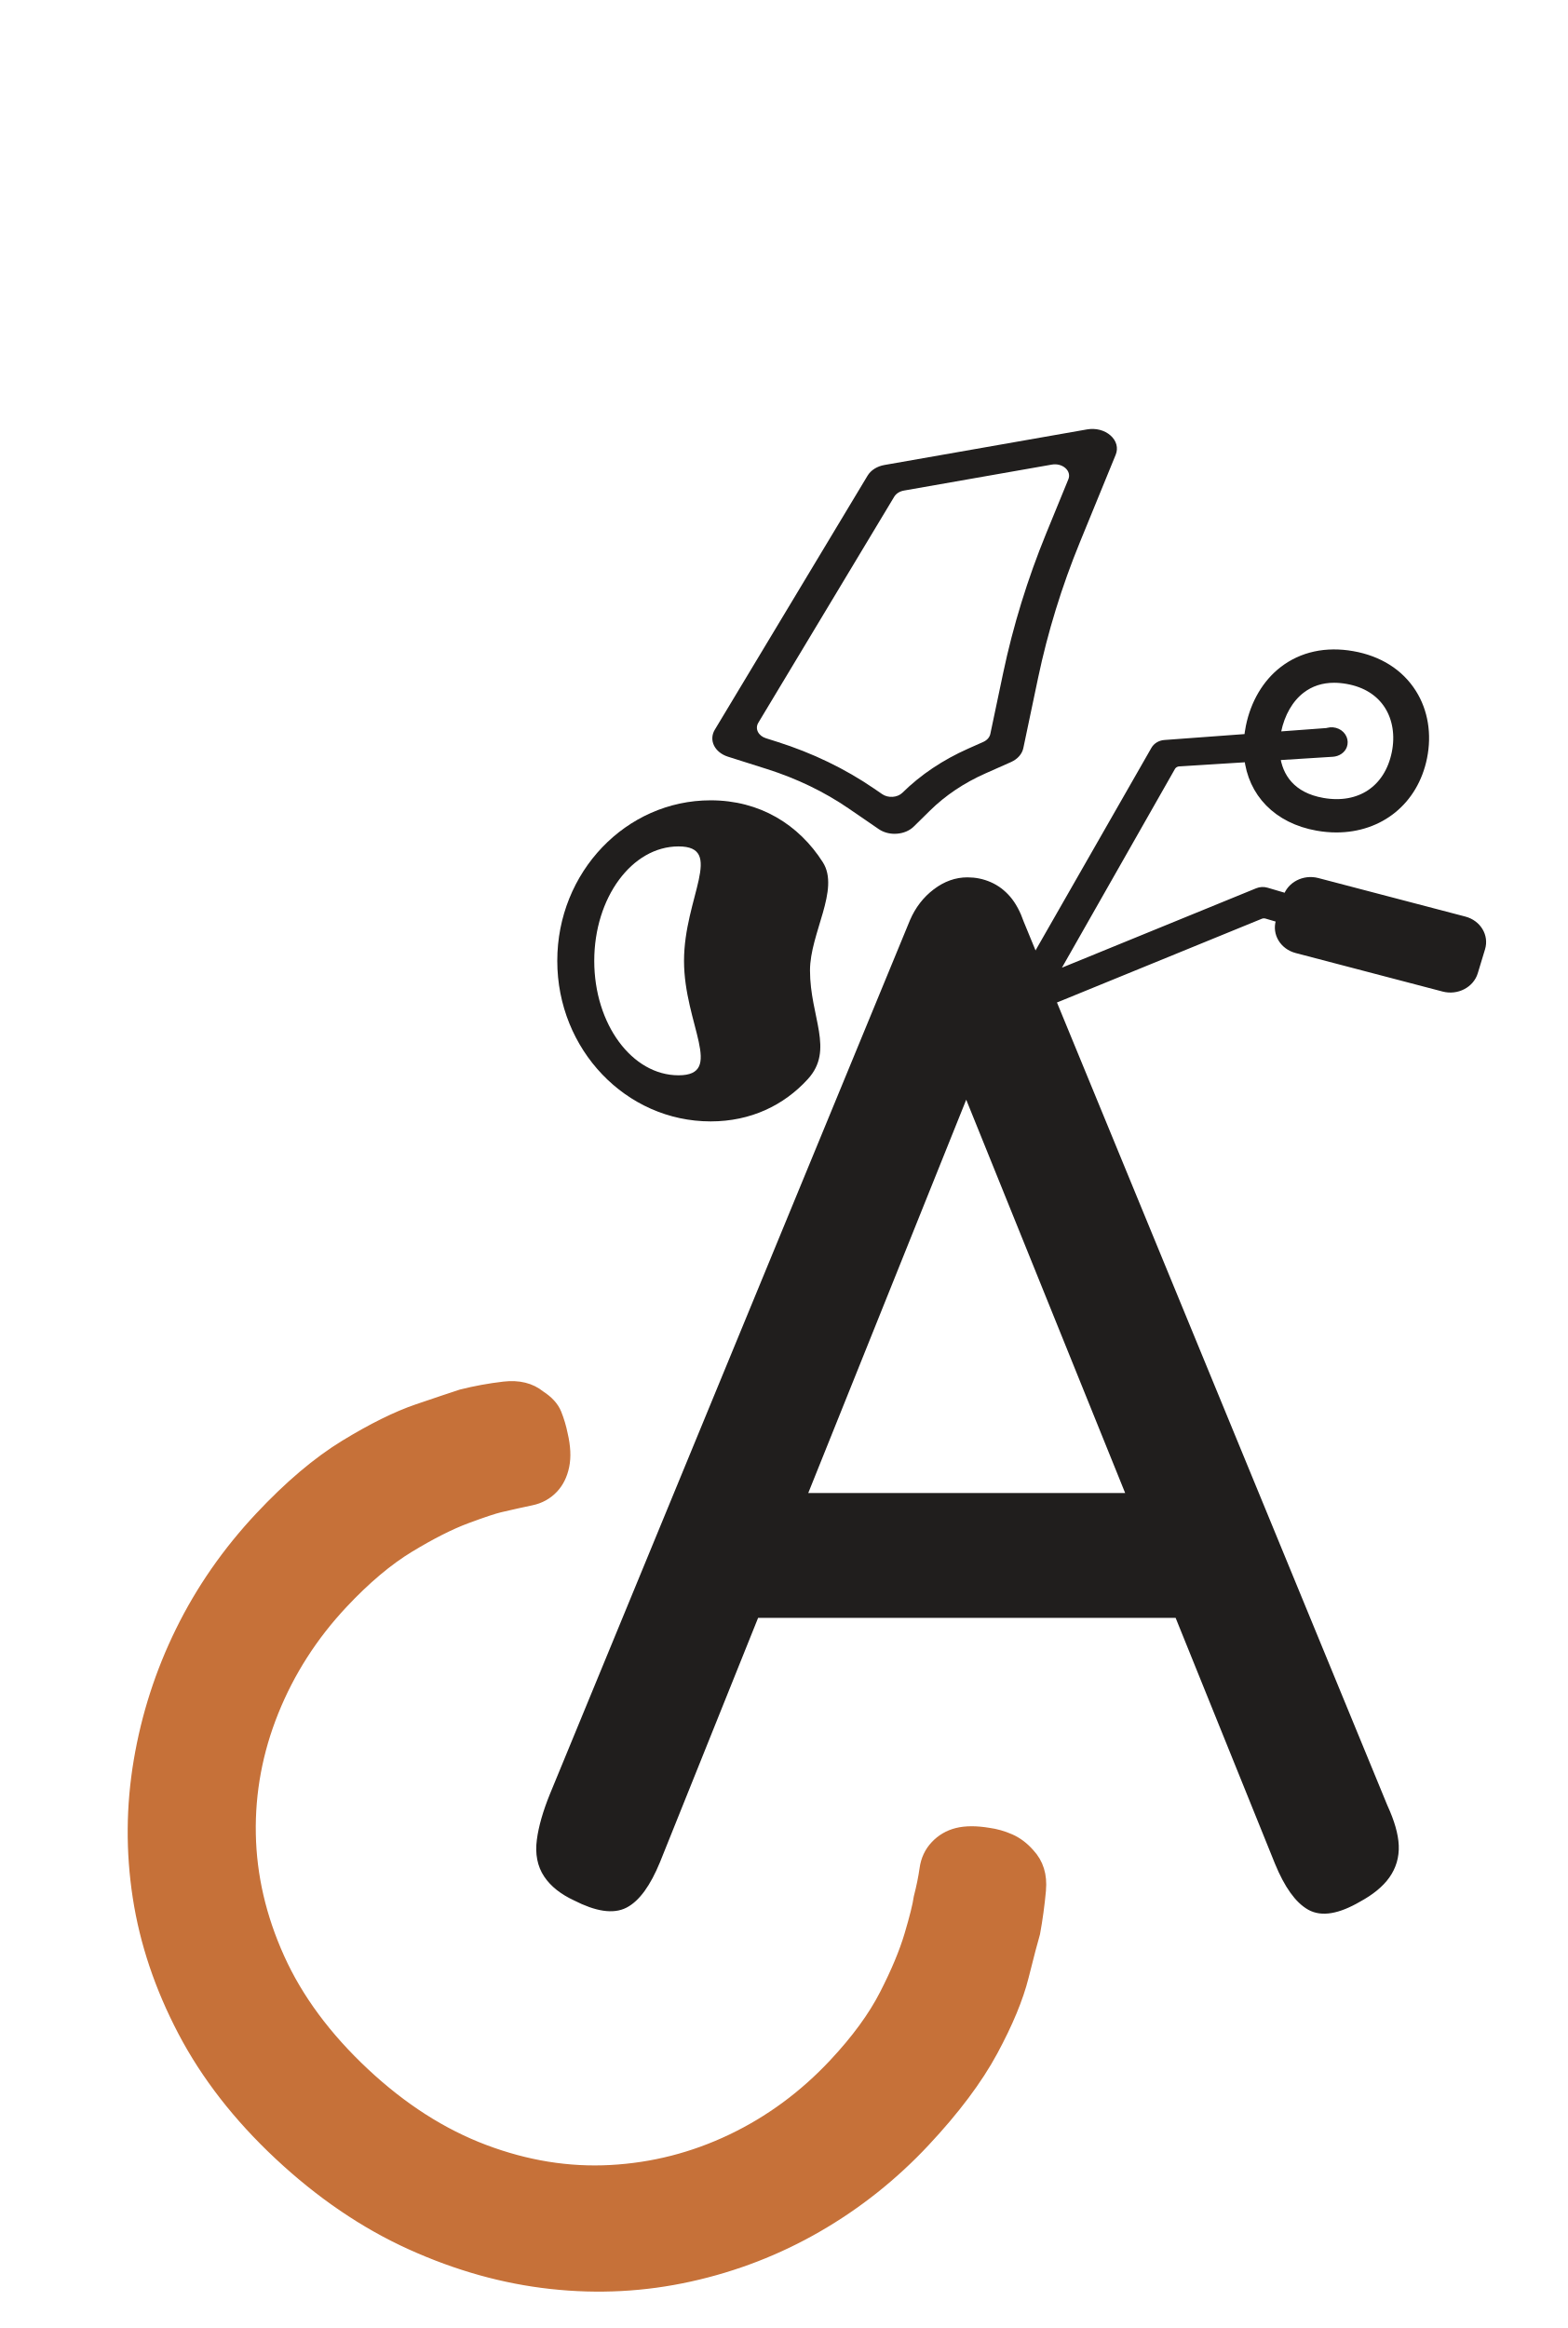
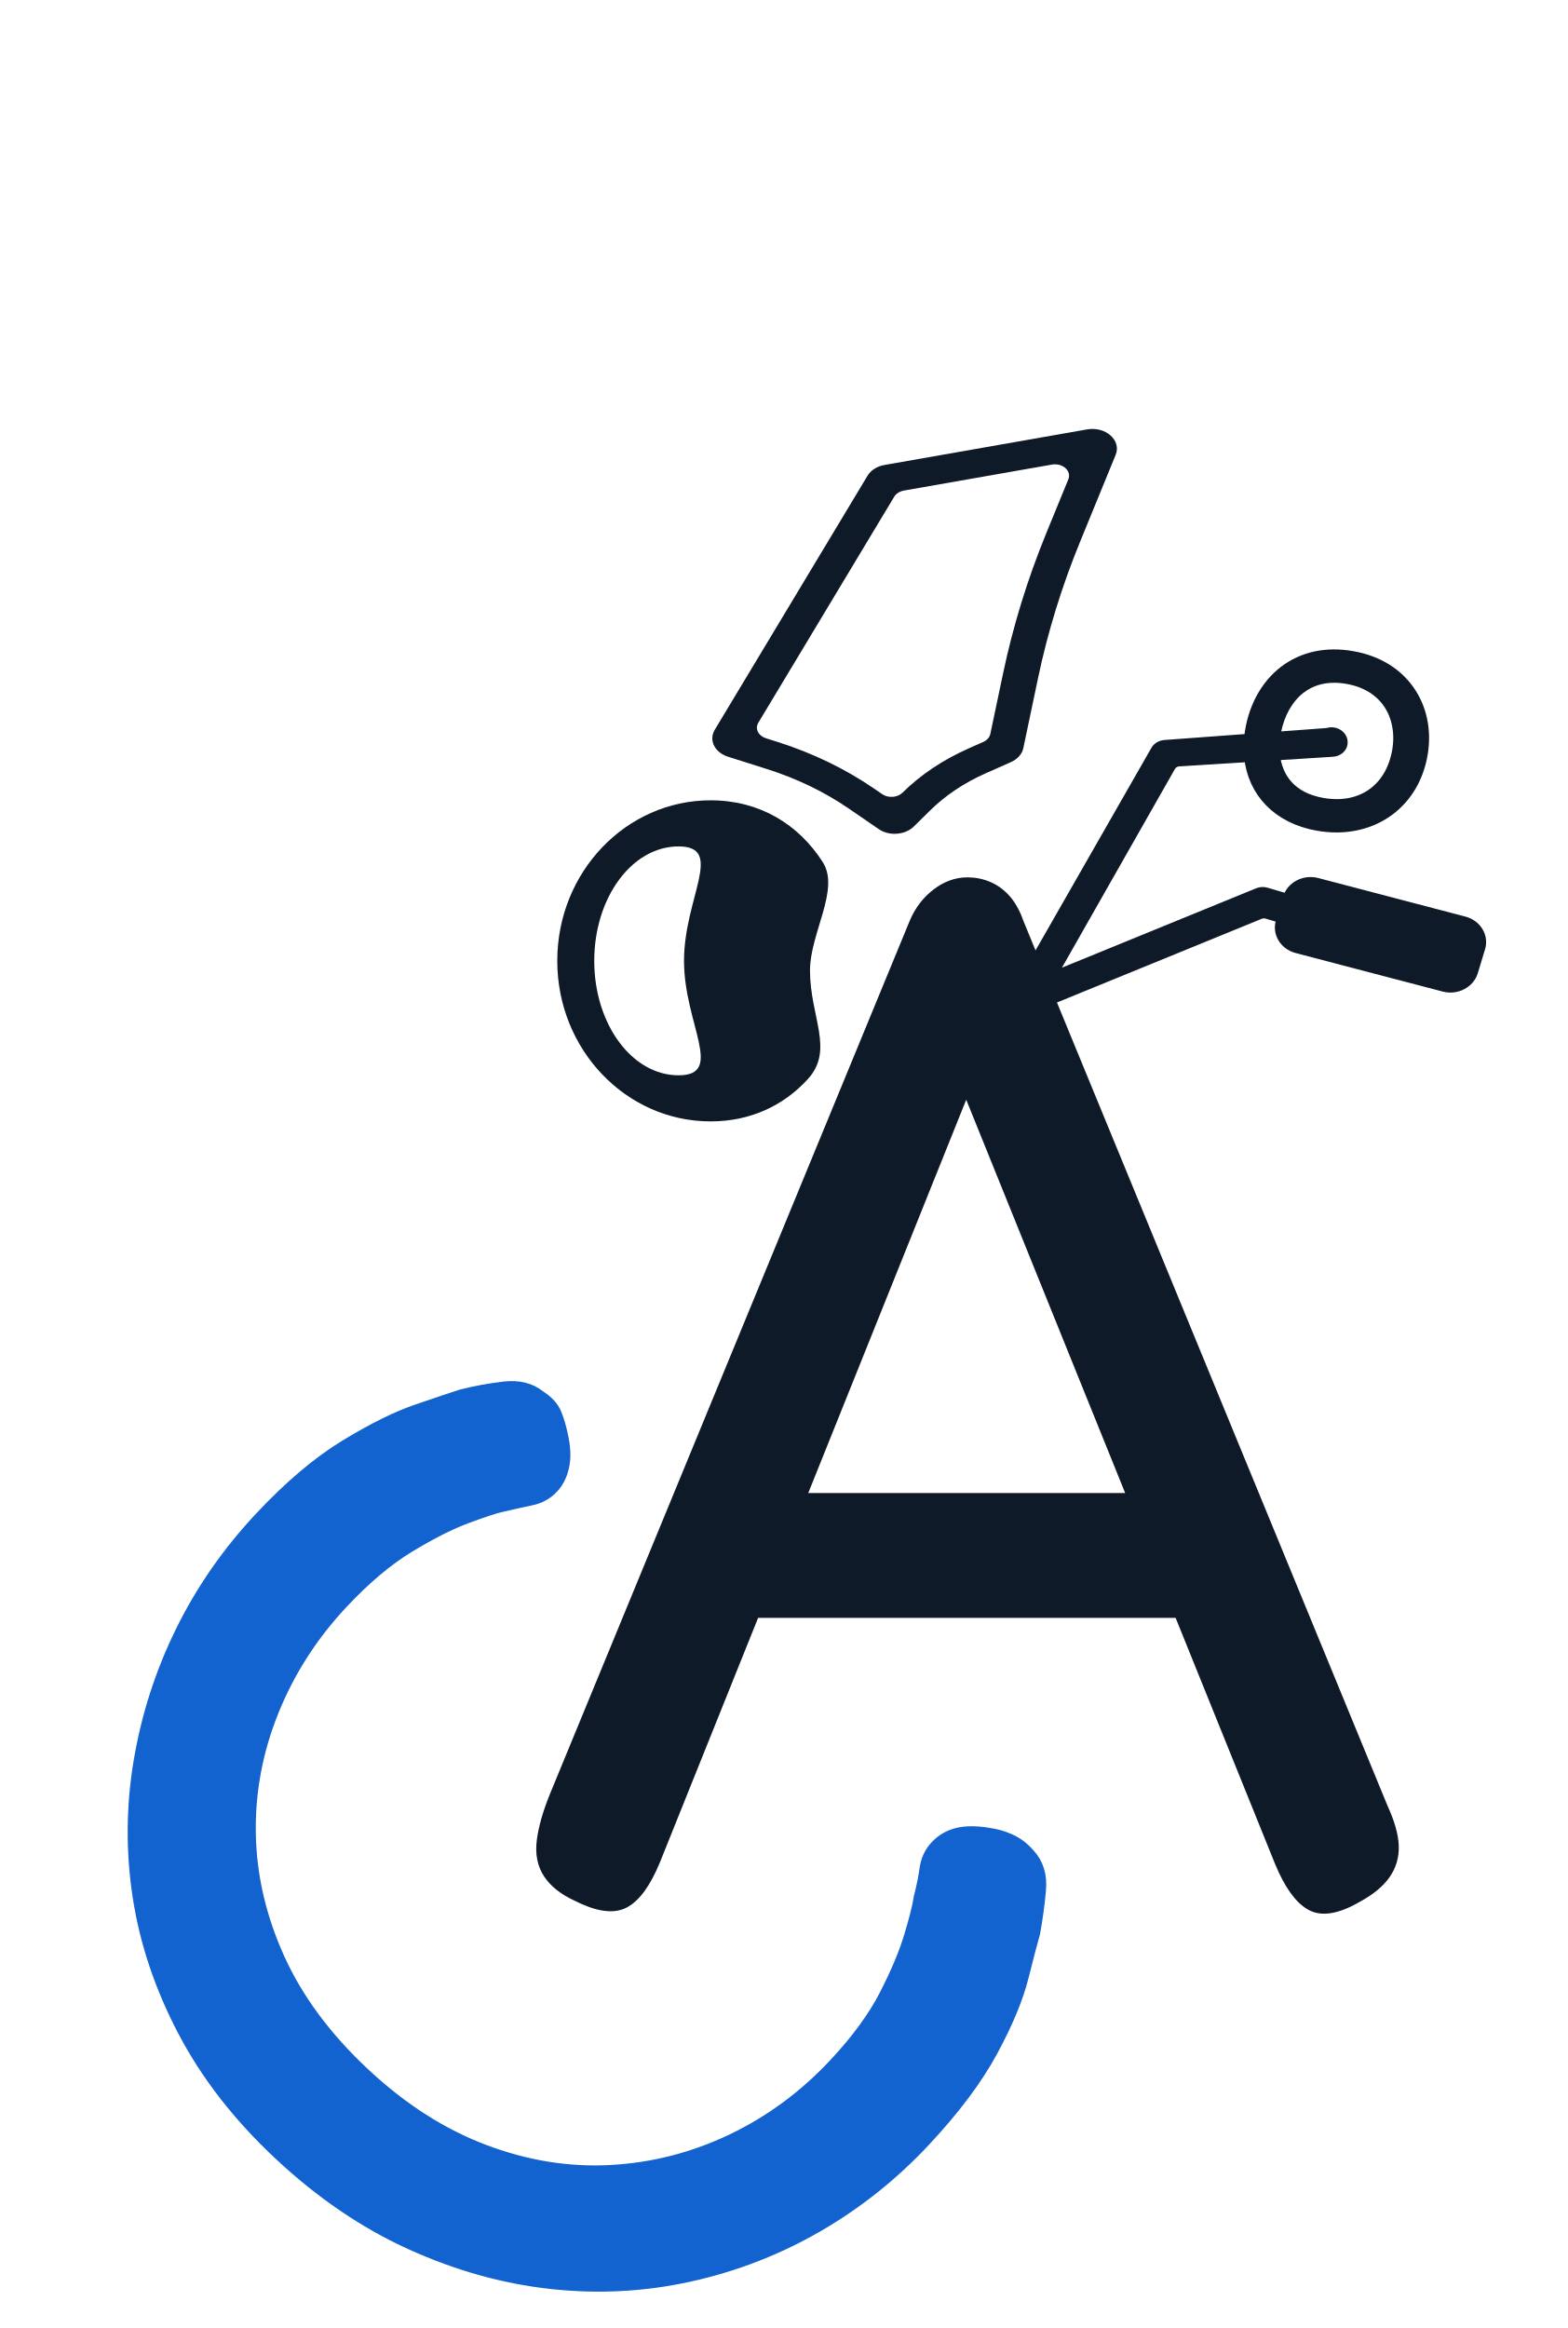
<svg xmlns="http://www.w3.org/2000/svg" id="ArangCada_Icon" viewBox="0 0 752 1117">
  <g id="icon-mark">
-     <path fill="#C67139" stroke="#C67139" stroke-width="6" stroke-linejoin="round" stroke-linecap="round" transform="translate(22 0) translate(330 950) scale(0.885 0.885) translate(-330 -950)" d="M496.41,901.24c-.73,7.95-1.79,15.75-3.19,23.38-1.19,4.01-3.24,11.83-6.16,23.48-2.91,11.66-8.49,25.13-16.74,40.42-8.25,15.29-20.5,31.63-36.76,49.01-17.22,18.4-36.6,33.81-58.15,46.25-21.54,12.44-44.61,21.38-69.19,26.81-24.58,5.44-49.63,6.77-75.15,3.97-25.51-2.78-50.84-9.86-75.98-21.25-25.14-11.38-48.95-27.6-71.44-48.64-22.14-20.72-39.47-43.01-51.99-66.87-12.51-23.84-20.66-48.1-24.45-72.74-3.79-24.64-3.61-49.23.53-73.81,4.14-24.56,11.7-48.01,22.68-70.33,10.98-22.32,25.24-42.85,42.78-61.59,15.94-17.03,31.37-30.09,46.25-39.17,14.89-9.07,27.96-15.54,39.22-19.38,11.26-3.84,19.18-6.49,23.76-7.97,7.53-1.9,15.24-3.31,23.13-4.23,7.89-.91,14.39.68,19.47,4.8,4.39,2.83,7.3,6.03,8.74,9.62,1.43,3.59,2.56,7.35,3.35,11.28,1.53,6.56,1.81,12.24.81,17.06-.99,4.82-2.93,8.76-5.8,11.83-3.19,3.41-7.17,5.61-11.92,6.58-4.76.99-10.4,2.25-16.96,3.78-3.27.77-9.32,2.78-18.12,6.05s-19.11,8.48-30.93,15.63c-11.81,7.16-23.94,17.38-36.38,30.67-16.26,17.38-28.74,36.86-37.44,58.44-8.69,21.58-12.83,43.77-12.41,66.53.42,22.78,5.62,45.21,15.6,67.33,9.97,22.13,25.36,42.91,46.14,62.36,20.44,19.13,42.11,33.03,65.02,41.68,22.9,8.66,45.81,12.36,68.71,11.1,22.9-1.25,44.76-6.85,65.56-16.78,20.8-9.93,39.33-23.59,55.6-40.97,12.12-12.95,21.28-25.46,27.48-37.56,6.2-12.08,10.72-22.88,13.54-32.39,2.82-9.5,4.5-16.24,5.03-20.23,1.46-5.66,2.53-10.89,3.2-15.71.66-4.8,2.59-8.92,5.78-12.32,3.18-3.4,7.08-5.68,11.66-6.82,4.58-1.13,10.19-1.16,16.84-.06,3.98.53,7.9,1.64,11.75,3.33,3.85,1.69,7.32,4.31,10.41,7.83,4.79,5.13,6.83,11.66,6.1,19.61Z" />
-     <path fill="#201E1D" stroke="#201E1D" stroke-width="6" stroke-linejoin="round" stroke-linecap="round" transform="translate(464.0 0) scale(0.86 1) translate(-464.0 0)" d="M695.98,867.78L510.28,479.72L500.61,459.51L492.98,443.56C491.11,438.9,488.78,435.16,485.98,432.36C483.18,429.56,479.91,427.46,476.18,426.06C472.44,424.66,468.48,423.96,464.28,423.96C458.21,423.96,452.49,425.71,447.13,429.21C441.76,432.71,437.68,437.26,434.88,442.86L233.98,862.16C230.24,870.1,227.91,877.1,226.98,883.16C226.04,889.23,227.21,894.36,230.48,898.56C233.74,902.76,238.88,906.26,245.88,909.06C257.54,914.19,266.53,915.36,272.83,912.56C279.13,909.76,284.84,903,289.98,892.26L345.56,773.26L582.33,773.26L638.58,892.96C643.71,903.7,649.43,910.57,655.73,913.61C662.03,916.64,670.78,915.36,681.98,909.76C688.98,906.49,694.11,902.88,697.38,898.91C700.64,894.95,702.16,890.51,701.93,885.61C701.69,880.71,699.71,874.76,695.98,867.76L695.98,867.78ZM370.73,719.38L463.58,520.58L557,719.38L370.73,719.38L370.73,719.38Z" />
+     <path fill="#1262D0" stroke="#1262D0" stroke-width="6" stroke-linejoin="round" stroke-linecap="round" transform="translate(22 0) translate(330 950) scale(0.885 0.885) translate(-330 -950)" d="M496.41,901.24c-.73,7.95-1.79,15.75-3.19,23.38-1.19,4.01-3.24,11.83-6.16,23.48-2.91,11.66-8.49,25.13-16.74,40.42-8.25,15.29-20.5,31.63-36.76,49.01-17.22,18.4-36.6,33.81-58.15,46.25-21.54,12.44-44.61,21.38-69.19,26.81-24.58,5.44-49.63,6.77-75.15,3.97-25.51-2.78-50.84-9.86-75.98-21.25-25.14-11.38-48.95-27.6-71.44-48.64-22.14-20.72-39.47-43.01-51.99-66.87-12.51-23.84-20.66-48.1-24.45-72.74-3.79-24.64-3.61-49.23.53-73.81,4.14-24.56,11.7-48.01,22.68-70.33,10.98-22.32,25.24-42.85,42.78-61.59,15.94-17.03,31.37-30.09,46.25-39.17,14.89-9.07,27.96-15.54,39.22-19.38,11.26-3.84,19.18-6.49,23.76-7.97,7.53-1.9,15.24-3.31,23.13-4.23,7.89-.91,14.39.68,19.47,4.8,4.39,2.83,7.3,6.03,8.74,9.62,1.43,3.59,2.56,7.35,3.35,11.28,1.53,6.56,1.81,12.24.81,17.06-.99,4.82-2.93,8.76-5.8,11.83-3.19,3.41-7.17,5.61-11.92,6.58-4.76.99-10.4,2.25-16.96,3.78-3.27.77-9.32,2.78-18.12,6.05s-19.11,8.48-30.93,15.63c-11.81,7.16-23.94,17.38-36.38,30.67-16.26,17.38-28.74,36.86-37.44,58.44-8.69,21.58-12.83,43.77-12.41,66.53.42,22.78,5.62,45.21,15.6,67.33,9.97,22.13,25.36,42.91,46.14,62.36,20.44,19.13,42.11,33.03,65.02,41.68,22.9,8.66,45.81,12.36,68.71,11.1,22.9-1.25,44.76-6.85,65.56-16.78,20.8-9.93,39.33-23.59,55.6-40.97,12.12-12.95,21.28-25.46,27.48-37.56,6.2-12.08,10.72-22.88,13.54-32.39,2.82-9.5,4.5-16.24,5.03-20.23,1.46-5.66,2.53-10.89,3.2-15.71.66-4.8,2.59-8.92,5.78-12.32,3.18-3.4,7.08-5.68,11.66-6.82,4.58-1.13,10.19-1.16,16.84-.06,3.98.53,7.9,1.64,11.75,3.33,3.85,1.69,7.32,4.31,10.41,7.83,4.79,5.13,6.83,11.66,6.1,19.61Z" />
+     <path fill="#0F1A28" stroke="#0F1A28" stroke-width="6" stroke-linejoin="round" stroke-linecap="round" transform="translate(464.0 0) scale(0.86 1) translate(-464.0 0)" d="M695.98,867.78L510.28,479.72L500.61,459.51L492.98,443.56C491.11,438.9,488.78,435.16,485.98,432.36C483.18,429.56,479.91,427.46,476.18,426.06C472.44,424.66,468.48,423.96,464.28,423.96C458.21,423.96,452.49,425.71,447.13,429.21C441.76,432.71,437.68,437.26,434.88,442.86L233.98,862.16C230.24,870.1,227.91,877.1,226.98,883.16C226.04,889.23,227.21,894.36,230.48,898.56C233.74,902.76,238.88,906.26,245.88,909.06C257.54,914.19,266.53,915.36,272.83,912.56C279.13,909.76,284.84,903,289.98,892.26L345.56,773.26L582.33,773.26L638.58,892.96C643.71,903.7,649.43,910.57,655.73,913.61C662.03,916.64,670.78,915.36,681.98,909.76C688.98,906.49,694.11,902.88,697.38,898.91C700.64,894.95,702.16,890.51,701.93,885.61C701.69,880.71,699.71,874.76,695.98,867.76L695.98,867.78ZM370.73,719.38L463.58,520.58L557,719.38L370.73,719.38L370.73,719.38Z" />
    <g transform="translate(0 480) scale(1 0.8) translate(0 -480)">
-       <path fill="#201E1D" stroke="#201E1D" stroke-width="6" stroke-linejoin="round" stroke-linecap="round" transform="translate(464.0 0) scale(0.86 1) translate(-464.0 0)" d="M510.28,479.72L627.28,428.31C628.61,427.72,630.12,427.64,631.51,428.08L639.88,430.73L639.29,432.81C637.36,439.66,641.35,446.77,648.19,448.7L730.24,471.81C737.09,473.74,744.2,469.75,746.13,462.91L750.19,448.51C752.12,441.66,748.13,434.55,741.29,432.62L659.24,409.51C652.39,407.58,645.28,411.57,643.35,418.41L643.14,419.17L630.82,415.27C629.43,414.83,627.93,414.91,626.59,415.5L510.31,466.59L577.37,339.83C578.33,338.01,580.17,336.81,582.23,336.67L621.65,334.01C623.73,355.33,637.65,371.08,659.68,375.26C663.26,375.94,666.76,376.27,670.16,376.27C693.95,376.27,712.84,360.14,717.74,334.29C720.37,320.41,718.29,306.76,711.88,295.87C704.88,283.97,693.5,276.23,678.98,273.48C664.47,270.73,651.34,273.8,640.98,282.37C631.76,290,625.22,301.89,622.58,315.84C622.11,318.3,621.8,320.7,621.6,323.07L574.34,326.82C572.31,326.98,570.51,328.16,569.55,329.96L500.61,459.51ZM636.33,318.46C638.37,307.71,643.19,298.73,649.9,293.17C655.26,288.73,661.61,286.5,668.86,286.5C671.27,286.5,673.77,286.75,676.37,287.24C686.81,289.22,694.92,294.66,699.82,302.98C704.51,310.95,705.99,321.14,703.99,331.69C699.79,353.82,683.42,365.52,662.29,361.51C644.54,358.14,637.08,346.2,635.66,333.07L667.96,330.89C670.28,330.73,672.4,329.27,673.13,327.06C673.55,325.78,673.54,324.35,673.01,323C671.87,320.11,668.74,318.6,665.81,319.42C665.42,319.53,665.02,319.63,664.62,319.66L635.8,321.95C635.95,320.78,636.13,319.61,636.35,318.46L636.33,318.46Z" />
-       <path fill="#201E1D" transform="translate(4.08821 0)" d="M425.21,380.08c.36,0,.72-.02,1.09-.05,3.2-.29,6.08-1.82,8.11-4.32l7.77-9.56c7.38-9.08,16.31-16.57,26.54-22.25l12.32-6.84c3.16-1.76,5.32-4.81,5.92-8.37l7.09-42.15c4.62-27.48,11.37-54.83,20.04-81.3l17.18-52.46c1.34-4.08.42-8.42-2.47-11.61-2.88-3.19-7.11-4.54-11.3-3.62l-97.17,21.33c-3.57.78-6.53,3.12-8.12,6.42l-73.32,152.4c-1.42,2.95-1.55,6.38-.36,9.43,1.19,3.04,3.62,5.48,6.66,6.69l18.8,7.45c14.3,5.67,27.48,13.62,39.17,23.64l14.38,12.33c2.17,1.86,4.85,2.85,7.67,2.85ZM368.8,324.89l-5.37-2.13c-1.78-.71-3.14-2.08-3.84-3.86s-.62-3.71.21-5.44l65.2-135.53c.92-1.9,2.62-3.25,4.68-3.71l70.95-15.57c2.42-.53,4.86.25,6.52,2.09,1.66,1.84,2.19,4.34,1.42,6.7l-10.65,32.5c-8.93,27.28-15.88,55.46-20.65,83.77l-6.14,36.45c-.34,2.06-1.59,3.82-3.41,4.83l-7.27,4.04c-12.13,6.74-22.73,15.62-31.48,26.39-1.17,1.44-2.83,2.33-4.68,2.49-1.85.17-3.64-.41-5.05-1.61l-3.85-3.3c-13.9-11.92-29.58-21.38-46.6-28.12Z" />
+       <path fill="#0F1A28" stroke="#0F1A28" stroke-width="6" stroke-linejoin="round" stroke-linecap="round" transform="translate(464.0 0) scale(0.86 1) translate(-464.0 0)" d="M510.28,479.72L627.28,428.31C628.61,427.72,630.12,427.64,631.51,428.08L639.88,430.73L639.29,432.81C637.36,439.66,641.35,446.77,648.19,448.7L730.24,471.81C737.09,473.74,744.2,469.75,746.13,462.91L750.19,448.51C752.12,441.66,748.13,434.55,741.29,432.62L659.24,409.51C652.39,407.58,645.28,411.57,643.35,418.41L643.14,419.17L630.82,415.27C629.43,414.83,627.93,414.91,626.59,415.5L510.31,466.59L577.37,339.83C578.33,338.01,580.17,336.81,582.23,336.67L621.65,334.01C623.73,355.33,637.65,371.08,659.68,375.26C663.26,375.94,666.76,376.27,670.16,376.27C693.95,376.27,712.84,360.14,717.74,334.29C720.37,320.41,718.29,306.76,711.88,295.87C704.88,283.97,693.5,276.23,678.98,273.48C664.47,270.73,651.34,273.8,640.98,282.37C631.76,290,625.22,301.89,622.58,315.84C622.11,318.3,621.8,320.7,621.6,323.07L574.34,326.82C572.31,326.98,570.51,328.16,569.55,329.96L500.61,459.51ZM636.33,318.46C638.37,307.71,643.19,298.73,649.9,293.17C655.26,288.73,661.61,286.5,668.86,286.5C671.27,286.5,673.77,286.75,676.37,287.24C686.81,289.22,694.92,294.66,699.82,302.98C704.51,310.95,705.99,321.14,703.99,331.69C699.79,353.82,683.42,365.52,662.29,361.51C644.54,358.14,637.08,346.2,635.66,333.07L667.96,330.89C670.28,330.73,672.4,329.27,673.13,327.06C673.55,325.78,673.54,324.35,673.01,323C671.87,320.11,668.74,318.6,665.81,319.42C665.42,319.53,665.02,319.63,664.62,319.66L635.8,321.95C635.95,320.78,636.13,319.61,636.35,318.46L636.33,318.46Z" />
+       <path fill="#0F1A28" transform="translate(4.08821 0)" d="M425.21,380.08c.36,0,.72-.02,1.09-.05,3.2-.29,6.08-1.82,8.11-4.32l7.77-9.56c7.38-9.08,16.31-16.57,26.54-22.25l12.32-6.84c3.16-1.76,5.32-4.81,5.92-8.37l7.09-42.15c4.62-27.48,11.37-54.83,20.04-81.3l17.18-52.46c1.34-4.08.42-8.42-2.47-11.61-2.88-3.19-7.11-4.54-11.3-3.62l-97.17,21.33c-3.57.78-6.53,3.12-8.12,6.42l-73.32,152.4c-1.42,2.95-1.55,6.38-.36,9.43,1.19,3.04,3.62,5.48,6.66,6.69l18.8,7.45c14.3,5.67,27.48,13.62,39.17,23.64l14.38,12.33c2.17,1.86,4.85,2.85,7.67,2.85ZM368.8,324.89l-5.37-2.13c-1.78-.71-3.14-2.08-3.84-3.86s-.62-3.71.21-5.44l65.2-135.53c.92-1.9,2.62-3.25,4.68-3.71l70.95-15.57c2.42-.53,4.86.25,6.52,2.09,1.66,1.84,2.19,4.34,1.42,6.7l-10.65,32.5c-8.93,27.28-15.88,55.46-20.65,83.77l-6.14,36.45c-.34,2.06-1.59,3.82-3.41,4.83l-7.27,4.04c-12.13,6.74-22.73,15.62-31.48,26.39-1.17,1.44-2.83,2.33-4.68,2.49-1.85.17-3.64-.41-5.05-1.61l-3.85-3.3c-13.9-11.92-29.58-21.38-46.6-28.12Z" />
    </g>
-     <path fill="#201E1D" transform="translate(21.42084 0)" d="M373.42,413.72c-11.53-18.09-30.22-29.72-53.83-29.72-40.65,0-73.6,34.49-73.6,77.03s32.95,77.03,73.6,77.03c19.2,0,35.15-7.69,46.64-20.3,12.83-14.08,1.03-29.71,1.03-52.15,0-17.83,14.48-38.83,6.16-51.89ZM304.17,515.94c-22.33,0-40.44-24.58-40.44-54.91s18.1-54.91,40.44-54.91,2.64,24.58,2.64,54.91,19.7,54.91-2.64,54.91Z" />
+     <path fill="#0F1A28" transform="translate(21.42084 0)" d="M373.42,413.72c-11.53-18.09-30.22-29.72-53.83-29.72-40.65,0-73.6,34.49-73.6,77.03s32.95,77.03,73.6,77.03c19.2,0,35.15-7.69,46.64-20.3,12.83-14.08,1.03-29.71,1.03-52.15,0-17.83,14.48-38.83,6.16-51.89ZM304.17,515.94c-22.33,0-40.44-24.58-40.44-54.91s18.1-54.91,40.44-54.91,2.64,24.58,2.64,54.91,19.7,54.91-2.64,54.91Z" />
  </g>
</svg>
